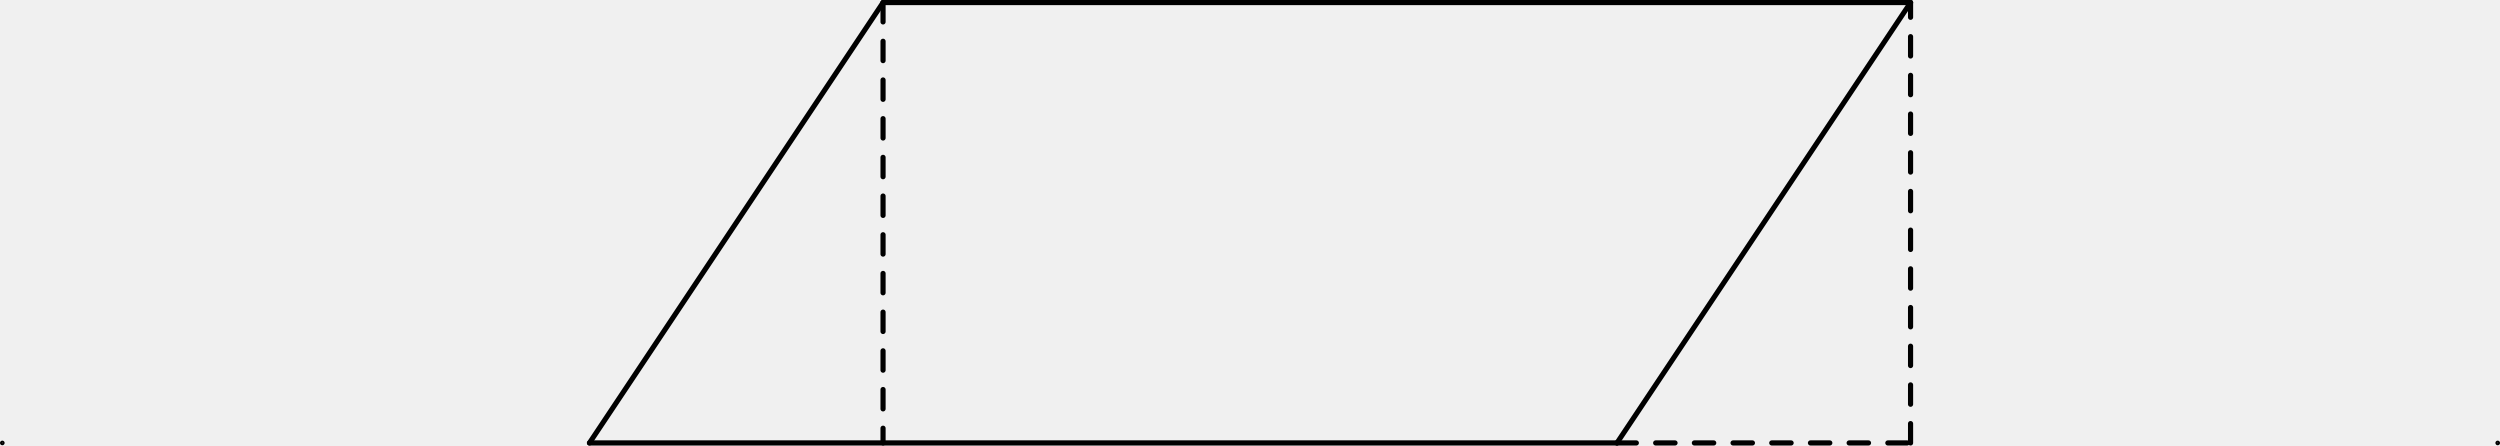
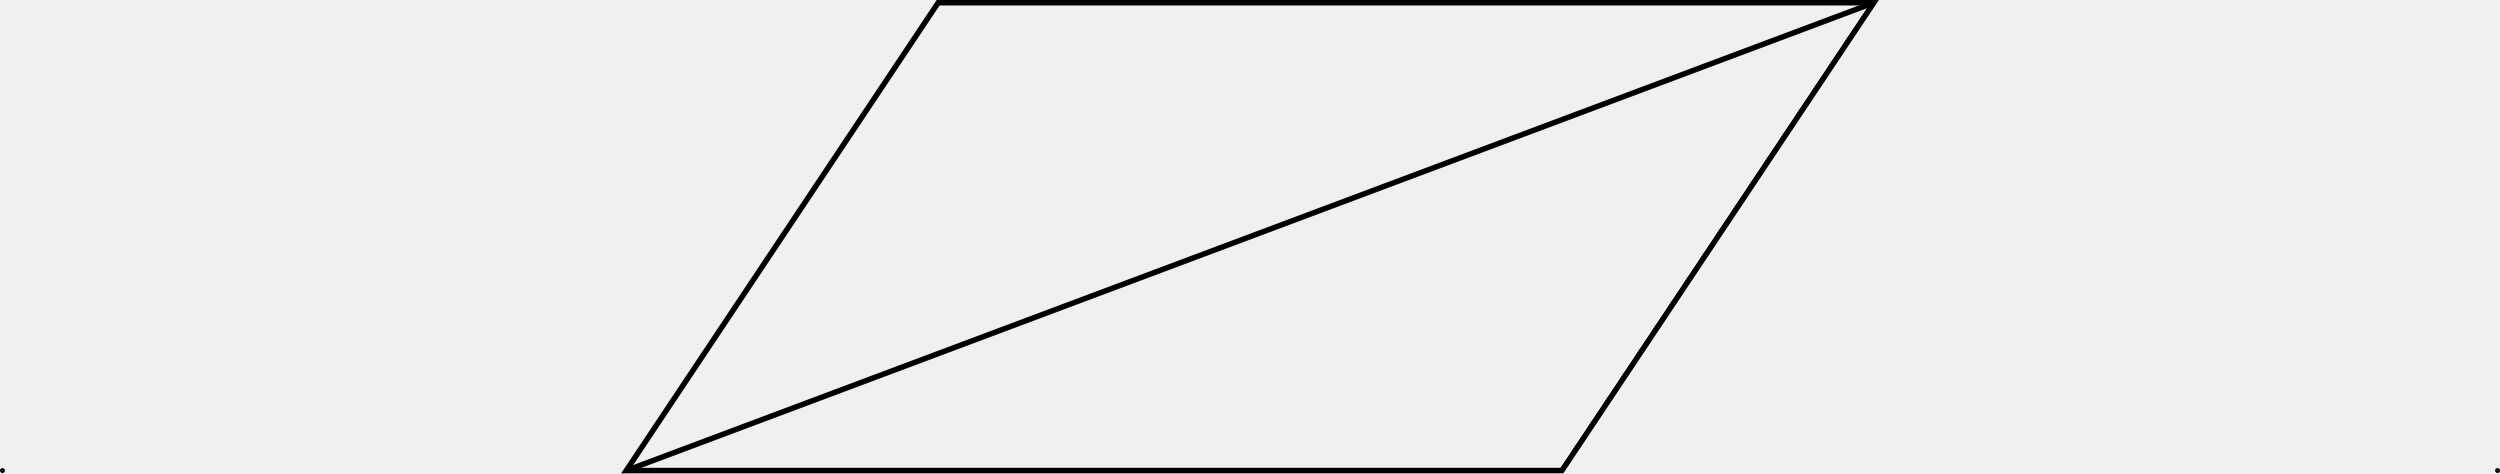
- <svg xmlns="http://www.w3.org/2000/svg" version="1.1" width="386.23pt" height="68.829pt" viewBox="0 0 386.23 68.829">
+ <svg xmlns="http://www.w3.org/2000/svg" version="1.1" width="363.553pt" height="68.829pt" viewBox="0 0 363.553 68.829">
  <g enable-background="new">
-     <path transform="matrix(1,0,0,-1,91.068,68.431)" stroke-width=".797" stroke-linecap="round" stroke-linejoin="round" fill="none" stroke="#000000" d="M 0 0 L 45.355 68.033 " />
-     <path transform="matrix(1,0,0,-1,91.068,68.431)" stroke-width=".797" stroke-linecap="round" stroke-linejoin="round" fill="none" stroke="#000000" d="M 45.355 68.033 L 204.098 68.033 " />
-     <path transform="matrix(1,0,0,-1,91.068,68.431)" stroke-width=".797" stroke-linecap="round" stroke-linejoin="round" fill="none" stroke="#000000" d="M 204.098 68.033 L 158.743 0 " />
-     <path transform="matrix(1,0,0,-1,91.068,68.431)" stroke-width=".797" stroke-linecap="round" stroke-linejoin="round" fill="none" stroke="#000000" d="M 158.743 0 L 0 0 " />
-     <path transform="matrix(1,0,0,-1,91.068,68.431)" stroke-width=".797" stroke-linecap="round" stroke-dasharray="2.989,2.989" stroke-linejoin="round" fill="none" stroke="#000000" d="M 204.098 0 L 204.098 68.033 " />
-     <path transform="matrix(1,0,0,-1,91.068,68.431)" stroke-width=".797" stroke-linecap="round" stroke-dasharray="2.989,2.989" stroke-linejoin="round" fill="none" stroke="#000000" d="M 158.743 0 L 204.098 0 " />
-     <path transform="matrix(1,0,0,-1,91.068,68.431)" stroke-width=".797" stroke-linecap="round" stroke-dasharray="2.989,2.989" stroke-linejoin="round" fill="none" stroke="#000000" d="M 45.355 68.033 L 45.355 0 " />
+     <path transform="matrix(1,0,0,-1,91.068,68.431)" stroke-width=".797" stroke-linecap="butt" stroke-miterlimit="10" stroke-linejoin="miter" fill="none" stroke="#000000" d="M 0 0 L 45.355 68.033 L 181.42 68.033 L 136.065 0 Z " />
+     <path transform="matrix(1,0,0,-1,91.068,68.431)" stroke-width=".797" stroke-linecap="butt" stroke-miterlimit="10" stroke-linejoin="miter" fill="none" stroke="#000000" d="M 0 0 L 181.42 68.033 " />
    <path transform="matrix(1,0,0,-1,91.068,68.431)" d="M -90.551 0 C -90.551 .088 -90.622 .159 -90.71 .159 C -90.798 .159 -90.87 .088 -90.87 0 C -90.87 -.088 -90.798 -.159 -90.71 -.159 C -90.622 -.159 -90.551 -.088 -90.551 0 Z M -90.71 0 " fill="#ffffff" />
-     <path transform="matrix(1,0,0,-1,91.068,68.431)" stroke-width=".399" stroke-linecap="round" stroke-linejoin="round" fill="none" stroke="#000000" d="M -90.551 0 C -90.551 .088 -90.622 .159 -90.71 .159 C -90.798 .159 -90.87 .088 -90.87 0 C -90.87 -.088 -90.798 -.159 -90.71 -.159 C -90.622 -.159 -90.551 -.088 -90.551 0 Z M -90.71 0 " />
-     <path transform="matrix(1,0,0,-1,91.068,68.431)" d="M 294.967 0 C 294.967 .088 294.896 .159 294.808 .159 C 294.72 .159 294.649 .088 294.649 0 C 294.649 -.088 294.72 -.159 294.808 -.159 C 294.896 -.159 294.967 -.088 294.967 0 Z M 294.808 0 " fill="#ffffff" />
-     <path transform="matrix(1,0,0,-1,91.068,68.431)" stroke-width=".399" stroke-linecap="round" stroke-linejoin="round" fill="none" stroke="#000000" d="M 294.967 0 C 294.967 .088 294.896 .159 294.808 .159 C 294.72 .159 294.649 .088 294.649 0 C 294.649 -.088 294.72 -.159 294.808 -.159 C 294.896 -.159 294.967 -.088 294.967 0 Z M 294.808 0 " />
+     <path transform="matrix(1,0,0,-1,91.068,68.431)" stroke-width=".399" stroke-linecap="butt" stroke-miterlimit="10" stroke-linejoin="miter" fill="none" stroke="#000000" d="M -90.551 0 C -90.551 .088 -90.622 .159 -90.71 .159 C -90.798 .159 -90.87 .088 -90.87 0 C -90.87 -.088 -90.798 -.159 -90.71 -.159 C -90.622 -.159 -90.551 -.088 -90.551 0 Z M -90.71 0 " />
+     <path transform="matrix(1,0,0,-1,91.068,68.431)" d="M 272.29 0 C 272.29 .088 272.218 .159 272.13 .159 C 272.042 .159 271.971 .088 271.971 0 C 271.971 -.088 272.042 -.159 272.13 -.159 C 272.218 -.159 272.29 -.088 272.29 0 Z M 272.13 0 " fill="#ffffff" />
+     <path transform="matrix(1,0,0,-1,91.068,68.431)" stroke-width=".399" stroke-linecap="butt" stroke-miterlimit="10" stroke-linejoin="miter" fill="none" stroke="#000000" d="M 272.29 0 C 272.29 .088 272.218 .159 272.13 .159 C 272.042 .159 271.971 .088 271.971 0 C 271.971 -.088 272.042 -.159 272.13 -.159 C 272.218 -.159 272.29 -.088 272.29 0 Z M 272.13 0 " />
  </g>
</svg>
